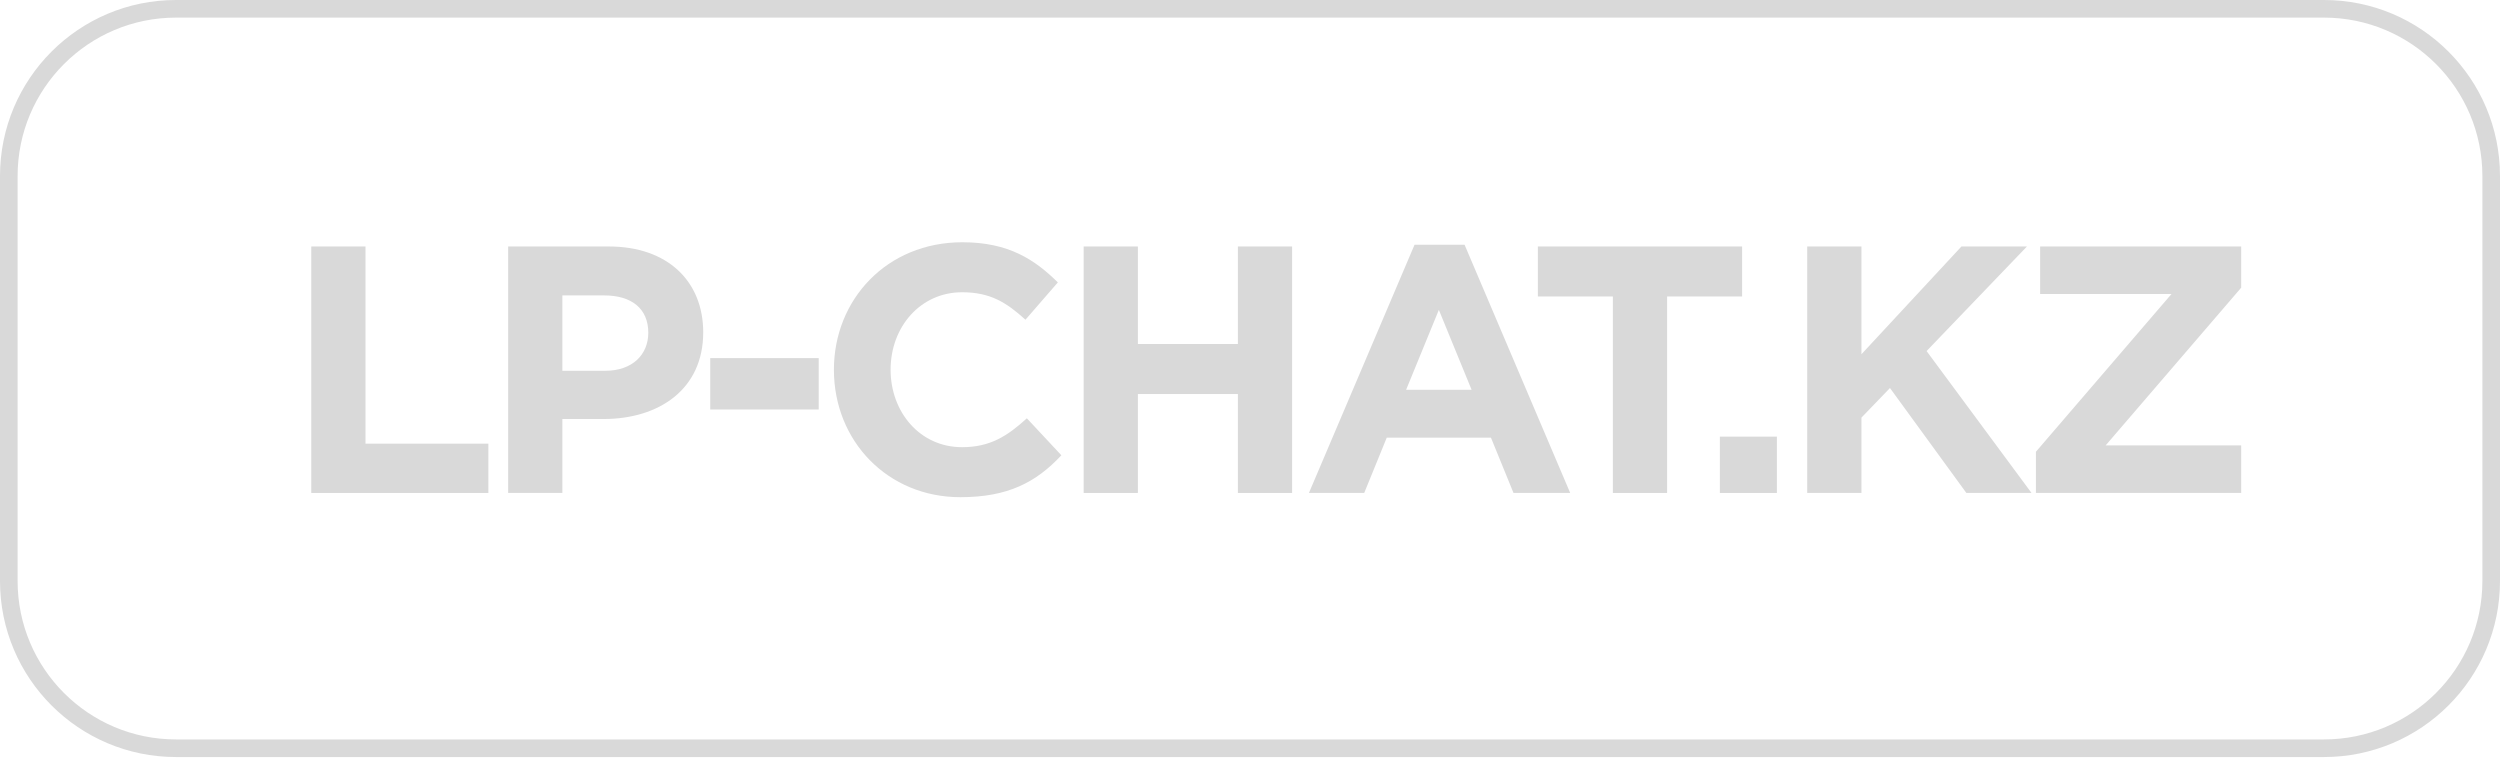
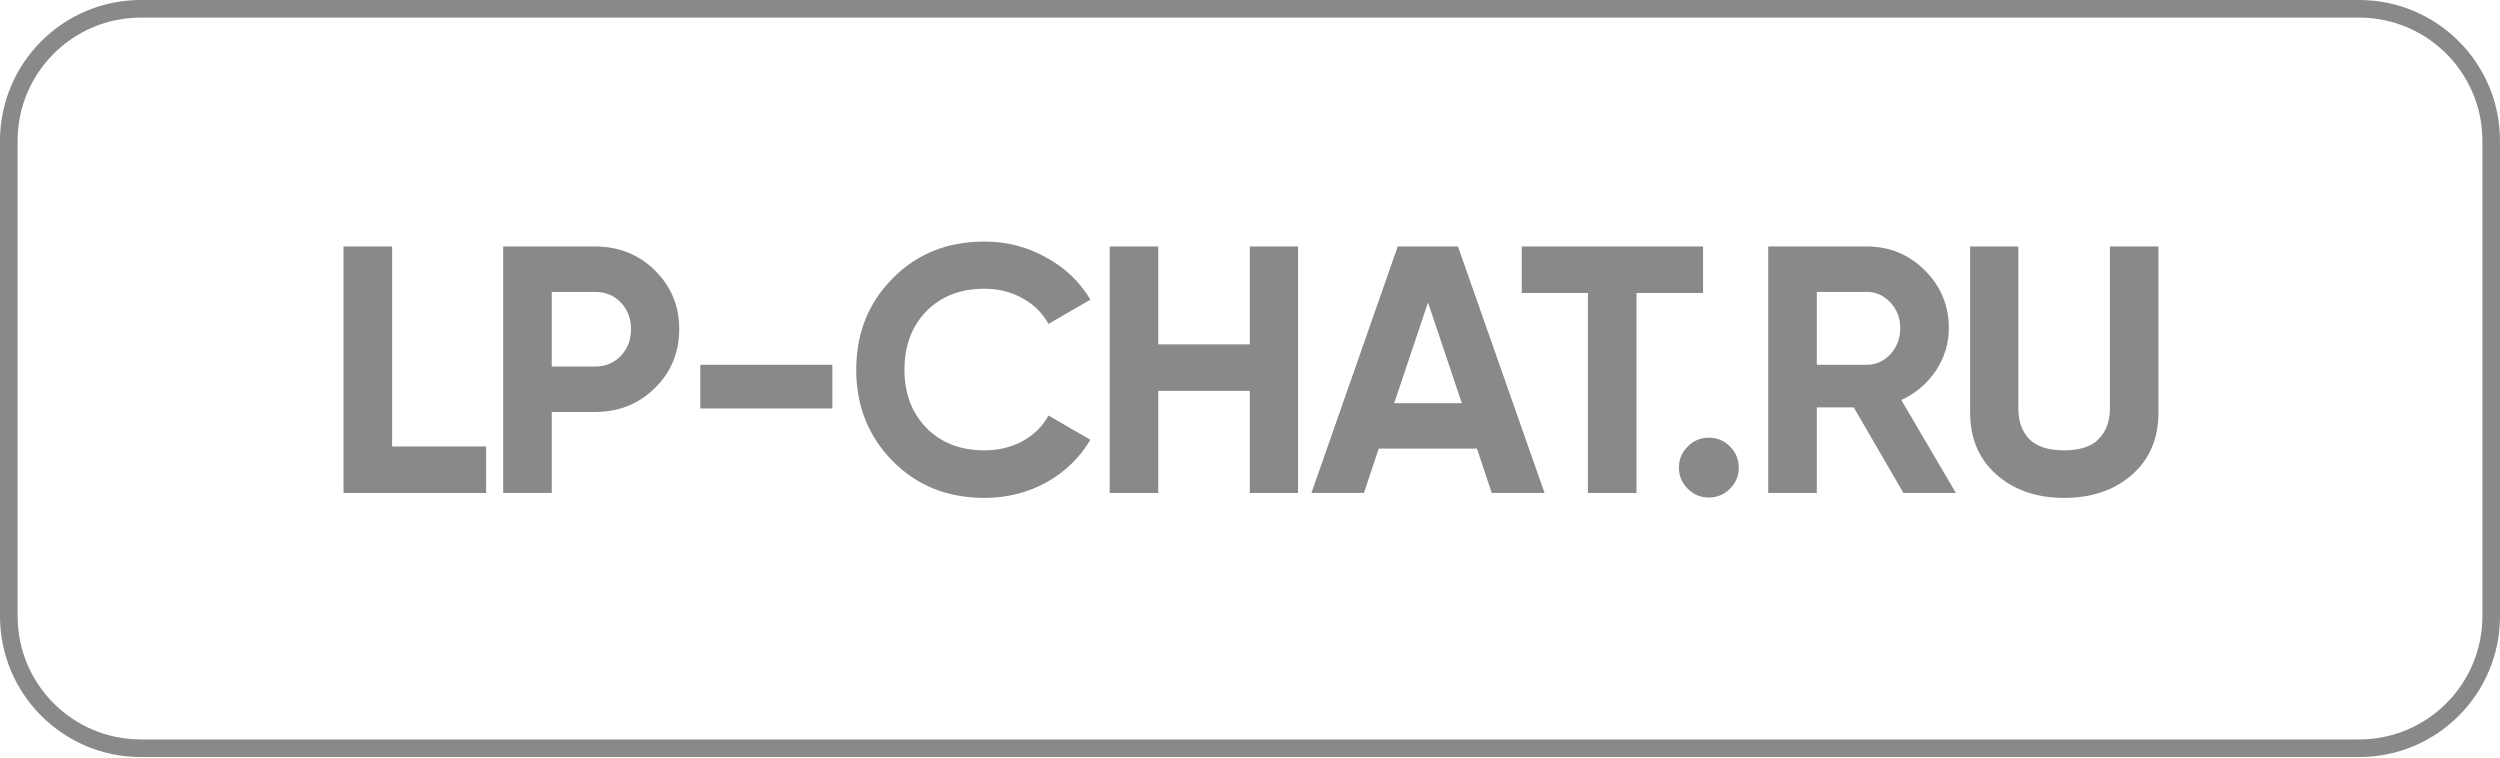
<svg xmlns="http://www.w3.org/2000/svg" width="142" height="43" viewBox="0 0 142 43" fill="none">
-   <path d="M17.68 28V14H20.76V25.2H27.74V28H17.68Z" fill="#D9D9D9" />
-   <path d="M28.863 28V14H34.583C37.923 14 39.943 15.98 39.943 18.88C39.943 22.12 37.423 23.8 34.283 23.8H31.943V28H28.863ZM31.943 21.06H34.383C35.923 21.06 36.823 20.14 36.823 18.9C36.823 17.52 35.863 16.78 34.323 16.78H31.943V21.06Z" fill="#D9D9D9" />
-   <path d="M40.342 23.26V20.34H46.502V23.26H40.342Z" fill="#D9D9D9" />
-   <path d="M54.546 28.24C50.426 28.24 47.366 25.06 47.366 21C47.366 17.02 50.366 13.76 54.666 13.76C57.306 13.76 58.786 14.76 60.086 16.04L58.246 18.16C57.166 17.18 56.246 16.6 54.646 16.6C52.286 16.6 50.586 18.56 50.586 21C50.586 23.4 52.246 25.4 54.646 25.4C56.246 25.4 57.226 24.76 58.326 23.76L60.286 25.86C58.846 27.4 57.246 28.24 54.546 28.24Z" fill="#D9D9D9" />
-   <path d="M61.552 28V14H64.632V19.54H70.312V14H73.392V28H70.312V22.38H64.632V28H61.552Z" fill="#D9D9D9" />
-   <path d="M74.347 28L80.347 13.9H83.187L89.187 28H85.967L84.687 24.86H78.767L77.487 28H74.347ZM79.867 22.14H83.587L81.727 17.6L79.867 22.14Z" fill="#D9D9D9" />
-   <path d="M91.611 28V16.84H87.351V14H98.951V16.84H94.691V28H91.611Z" fill="#D9D9D9" />
-   <path d="M97.688 28V24.8H100.928V28H97.688Z" fill="#D9D9D9" />
-   <path d="M102.65 28V14H105.73V20.12L111.41 14H115.13L109.43 19.94L115.39 28H111.69L107.35 22.04L105.73 23.72V28H102.65Z" fill="#D9D9D9" />
-   <path d="M115.64 28V25.66L123.34 16.7H115.88V14H127.3V16.34L119.6 25.3H127.3V28H115.64Z" fill="#D9D9D9" />
-   <rect x="0.5" y="0.5" width="141" height="42" rx="9.5" stroke="#D9D9D9" />
+   <path fill-rule="evenodd" clip-rule="evenodd" d="M134 1H8C4.134 1 1 4.134 1 8V35C1 38.866 4.134 42 8 42H134C137.866 42 141 38.866 141 35V8C141 4.134 137.866 1 134 1ZM8 0C3.582 0 0 3.582 0 8V35C0 39.418 3.582 43 8 43H134C138.418 43 142 39.418 142 35V8C142 3.582 138.418 0 134 0H8Z" fill="#898989" />
+   <path d="M22.272 25.36H27.612V28H19.512V14H22.272V25.36Z" fill="#898989" />
+   <path d="M33.8 14C35.146 14 36.28 14.453 37.2 15.36C38.12 16.266 38.58 17.38 38.58 18.7C38.58 20.02 38.12 21.133 37.2 22.04C36.28 22.946 35.146 23.4 33.8 23.4H31.34V28H28.58V14H33.8ZM33.8 20.82C34.386 20.82 34.873 20.62 35.26 20.22C35.646 19.806 35.84 19.3 35.84 18.7C35.84 18.086 35.646 17.58 35.26 17.18C34.873 16.78 34.386 16.58 33.8 16.58H31.34V20.82H33.8Z" fill="#898989" />
+   <path d="M39.777 23.2V20.72H47.277V23.2H39.777Z" fill="#898989" />
+   <path d="M55.914 28.28C53.808 28.28 52.068 27.58 50.694 26.18C49.321 24.78 48.634 23.053 48.634 21C48.634 18.933 49.321 17.206 50.694 15.82C52.068 14.42 53.808 13.72 55.914 13.72C57.181 13.72 58.348 14.02 59.414 14.62C60.494 15.206 61.334 16.006 61.934 17.02L59.554 18.4C59.208 17.773 58.714 17.286 58.074 16.94C57.434 16.58 56.714 16.4 55.914 16.4C54.554 16.4 53.454 16.826 52.614 17.68C51.788 18.533 51.374 19.64 51.374 21C51.374 22.346 51.788 23.446 52.614 24.3C53.454 25.153 54.554 25.58 55.914 25.58C56.714 25.58 57.434 25.406 58.074 25.06C58.728 24.7 59.221 24.213 59.554 23.6L61.934 24.98C61.334 25.993 60.501 26.8 59.434 27.4C58.368 27.986 57.194 28.28 55.914 28.28Z" fill="#898989" />
+   <path d="M70.99 14H73.73V28H70.99V22.2H65.79V28H63.03V14H65.79V19.56H70.99V14Z" fill="#898989" />
+   <path d="M84.731 28L83.891 25.48H78.311L77.471 28H74.49L79.391 14H82.811L87.731 28H84.731ZM79.191 22.9H83.031L81.111 17.18L79.191 22.9Z" fill="#898989" />
+   <path d="M96.734 14V16.64H92.954V28H90.194V16.64H86.434V14H96.734Z" fill="#898989" />
+   <path d="M98.263 27.76C97.93 28.093 97.529 28.26 97.063 28.26C96.596 28.26 96.196 28.093 95.863 27.76C95.529 27.426 95.363 27.026 95.363 26.56C95.363 26.093 95.529 25.693 95.863 25.36C96.196 25.026 96.596 24.86 97.063 24.86C97.529 24.86 97.93 25.026 98.263 25.36C98.596 25.693 98.763 26.093 98.763 26.56C98.763 27.026 98.596 27.426 98.263 27.76Z" fill="#898989" />
+   <path d="M108.114 28L105.294 23.14H103.194V28H100.434V14H106.034C107.328 14 108.428 14.453 109.334 15.36C110.241 16.266 110.694 17.36 110.694 18.64C110.694 19.506 110.448 20.313 109.954 21.06C109.461 21.793 108.808 22.346 107.994 22.72L111.094 28H108.114ZM103.194 16.58V20.72H106.034C106.554 20.72 107.001 20.52 107.374 20.12C107.748 19.706 107.934 19.213 107.934 18.64C107.934 18.066 107.748 17.58 107.374 17.18C107.001 16.78 106.554 16.58 106.034 16.58H103.194Z" fill="#898989" />
+   <path d="M117.242 28.28C115.682 28.28 114.402 27.84 113.402 26.96C112.402 26.08 111.902 24.9 111.902 23.42V14H114.642V23.2C114.642 23.933 114.849 24.513 115.262 24.94C115.689 25.366 116.349 25.58 117.242 25.58C118.135 25.58 118.789 25.366 119.202 24.94C119.629 24.513 119.842 23.933 119.842 23.2V14H122.602V23.42C122.602 24.9 122.102 26.08 121.102 26.96C120.102 27.84 118.815 28.28 117.242 28.28Z" fill="#898989" />
</svg>
